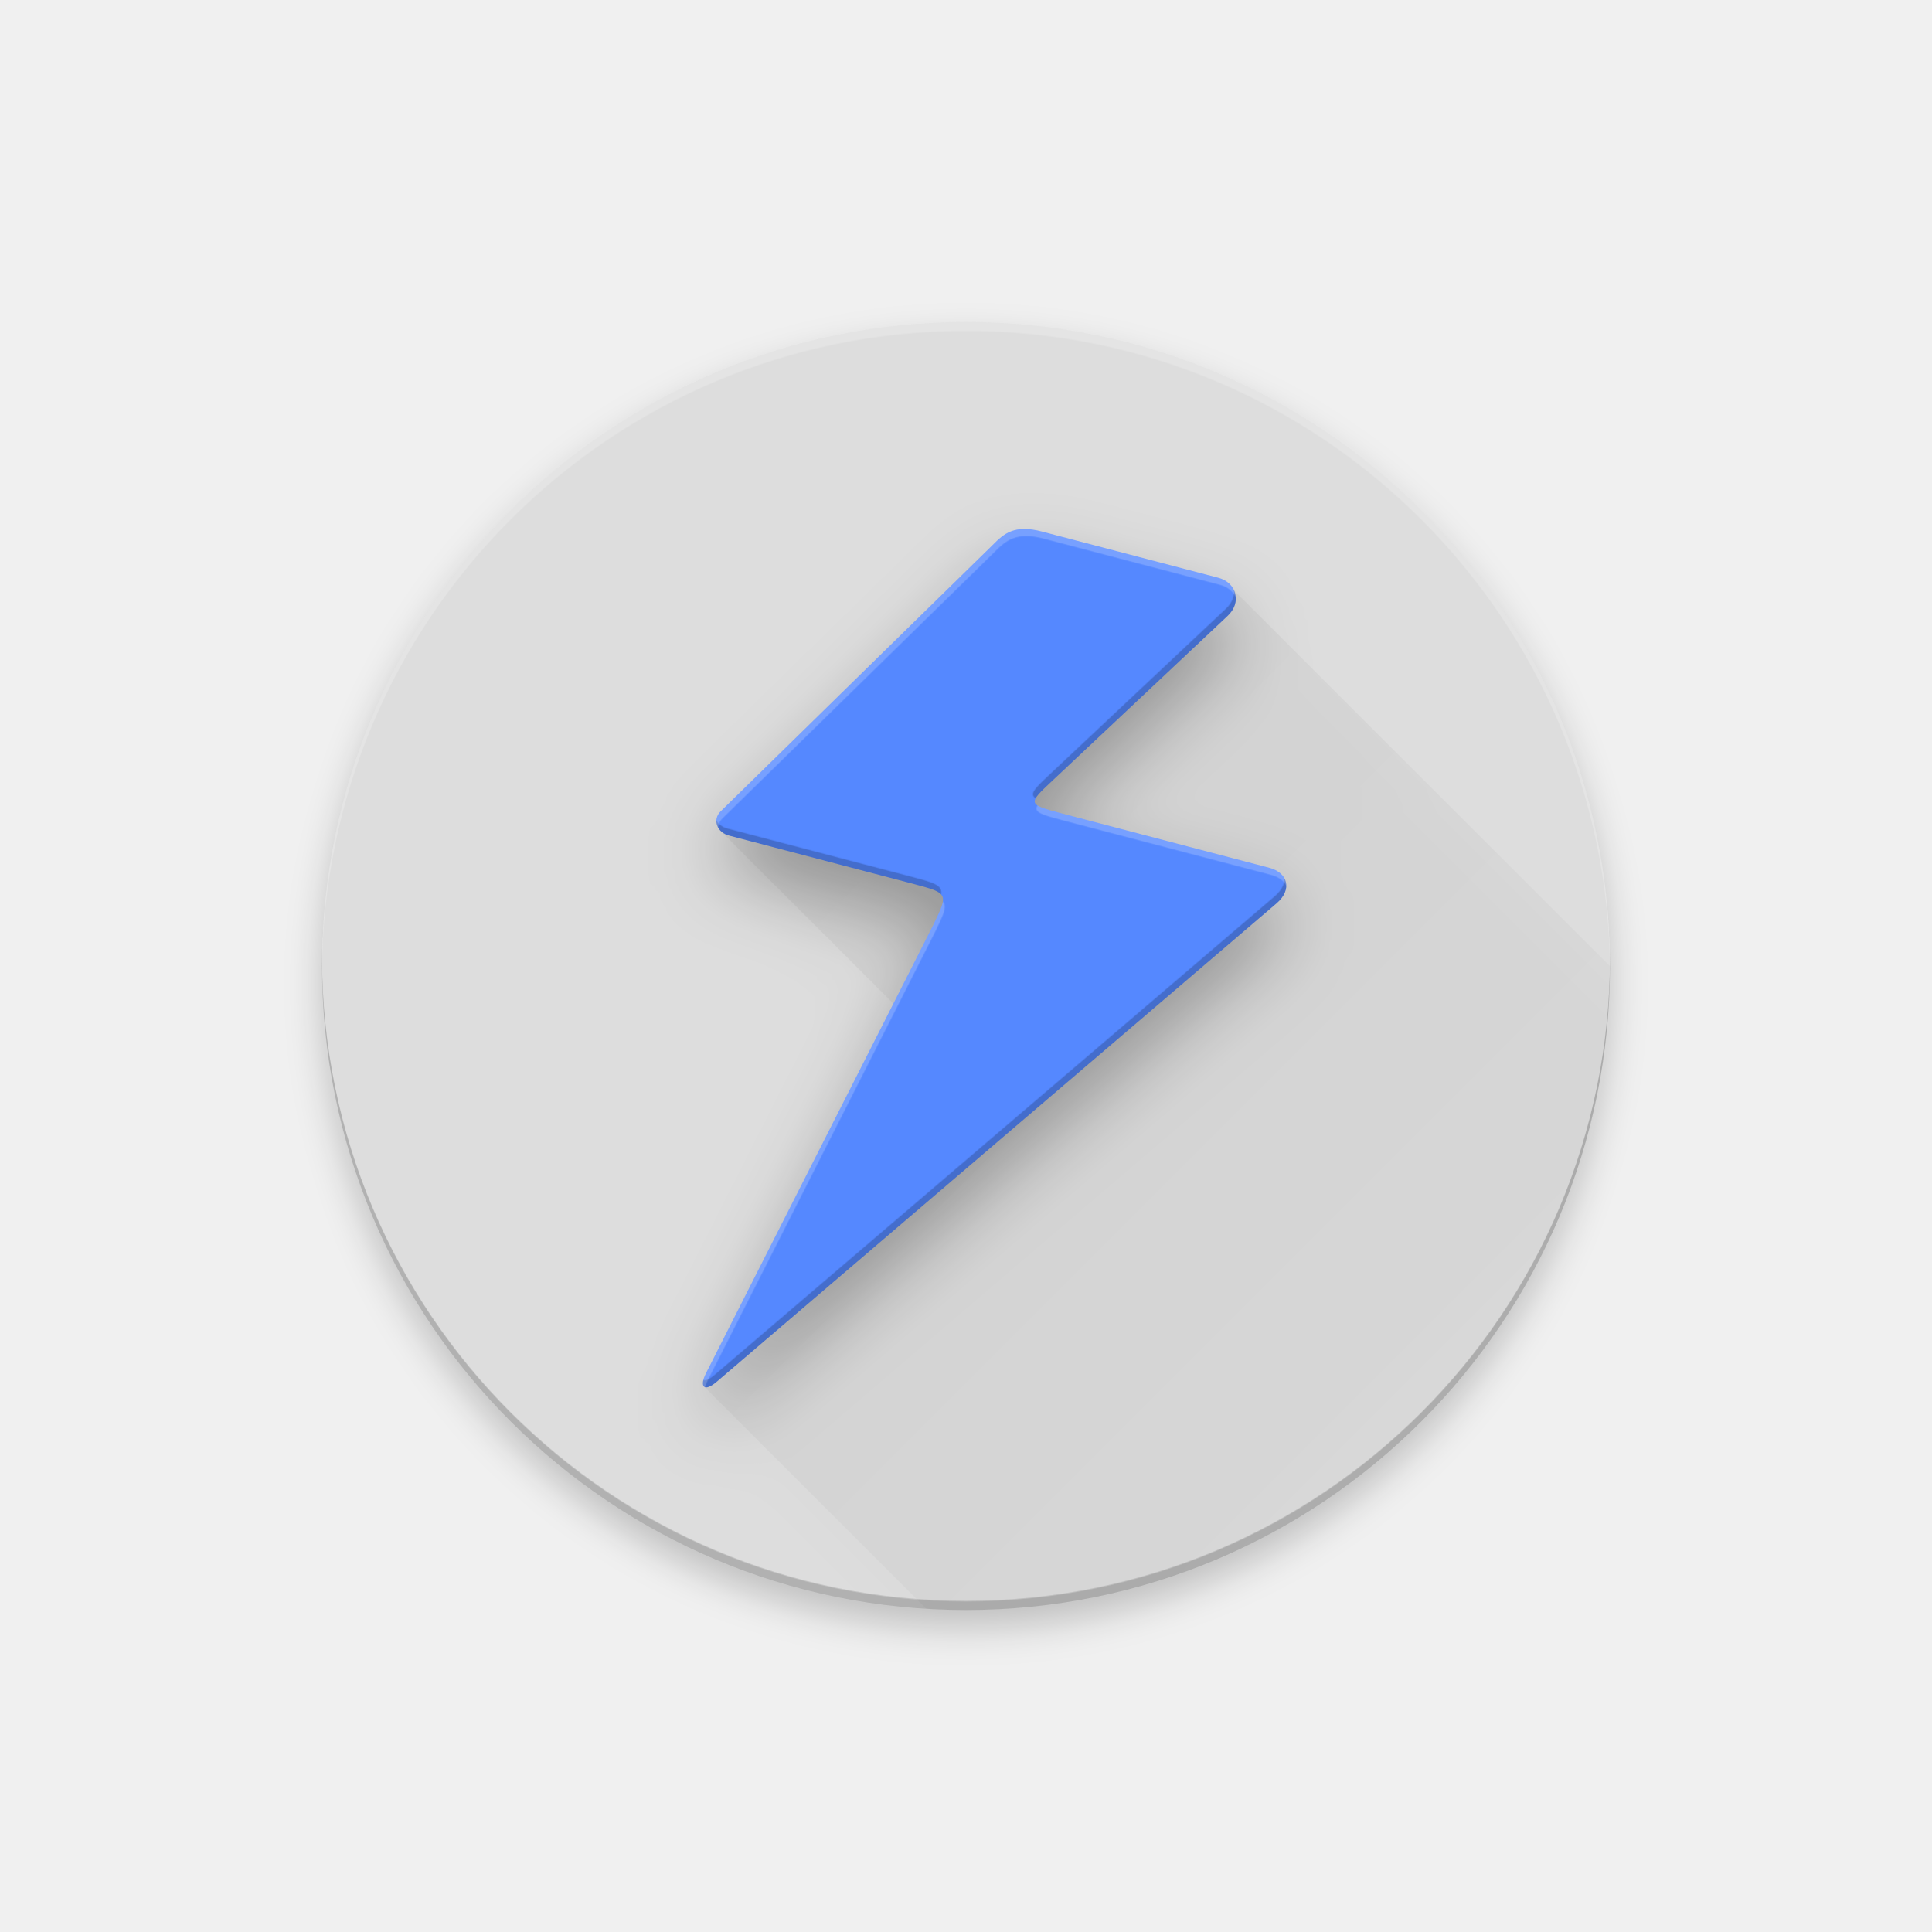
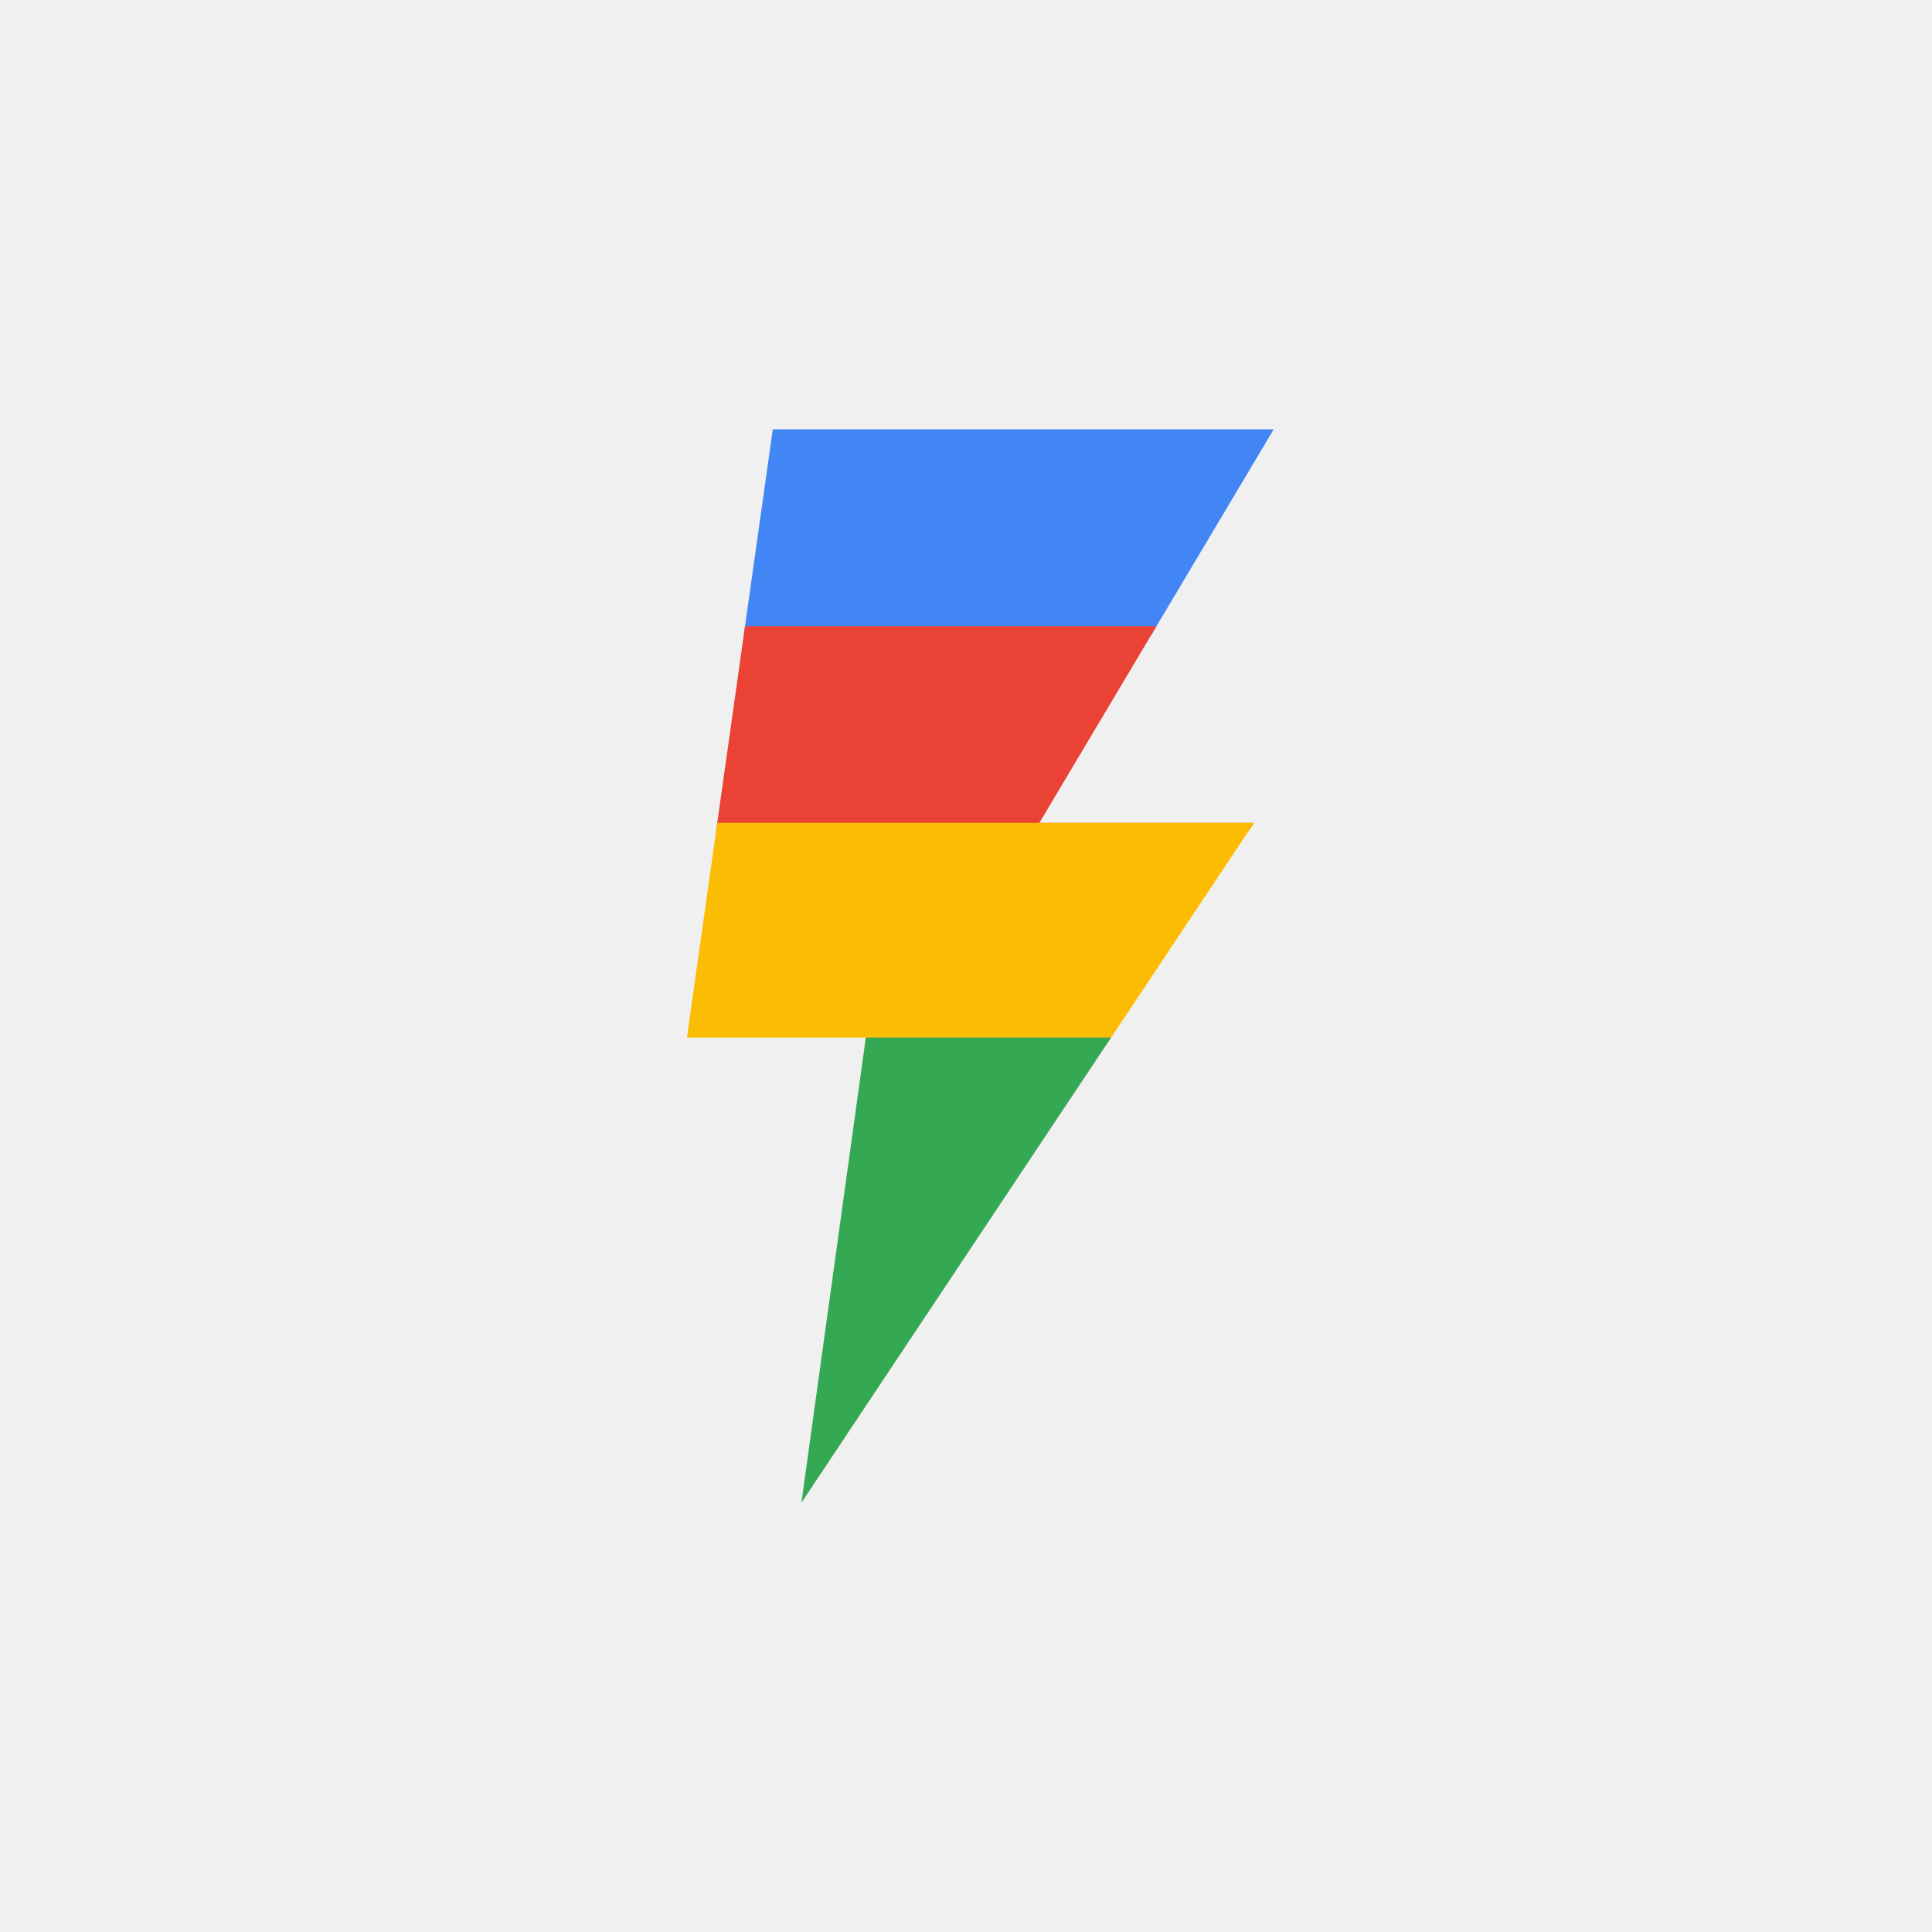
<svg xmlns="http://www.w3.org/2000/svg" id="svg1" version="1.1" viewBox="0 0 108 108" height="108" width="108">
  <defs id="defs1">
    <clipPath id="dash-clip" clipPathUnits="userSpaceOnUse">
-       <circle r="36" cy="54" cx="54" id="dash-clip-path" />
+       <path id="dash-clip-path" d="M 43.2,24 H 71.2 L 58.1,46 H 70.1 L 44.8,84 L 48.4,58 H 38.4 Z" />
    </clipPath>
-     <filter id="dash-edge" style="color-interpolation-filters:sRGB">
-       <feFlood id="feFlood958" result="flood" flood-color="rgb(0,0,0)" flood-opacity="0.2" />
-       <feComposite id="feComposite960" result="composite1" operator="out" in2="SourceGraphic" in="flood" />
-       <feOffset id="feOffset964" result="offset" dy="-0.4" dx="-0.1" />
-       <feComposite id="feComposite966" result="fbSourceGraphic" operator="atop" in2="SourceGraphic" in="offset" />
-       <feFlood id="feFlood1388" result="flood" flood-color="rgb(255,255,255)" flood-opacity="0.2" in="fbSourceGraphic" />
-       <feComposite id="feComposite1390" result="composite1" operator="out" in2="fbSourceGraphic" in="flood" />
-       <feOffset id="feOffset1394" result="offset" dy="0.4" dx="0.1" />
-       <feComposite id="feComposite1396" result="fbSourceGraphic" operator="atop" in2="fbSourceGraphic" in="offset" />
-     </filter>
-     <filter id="dash-shadow" style="color-interpolation-filters:sRGB">
-       <feFlood id="feFlood1506" result="flood" flood-color="rgb(0,0,0)" flood-opacity="0.3" />
-       <feComposite id="feComposite1508" result="composite1" operator="in" in2="SourceGraphic" in="flood" />
-       <feGaussianBlur id="feGaussianBlur1510" result="blur" stdDeviation="2" in="composite1" />
-       <feOffset id="feOffset1512" result="offset" dy="2" dx="0" />
-       <feComposite id="feComposite1514" result="composite2" operator="over" in2="offset" in="SourceGraphic" />
-     </filter>
-     <linearGradient id="dash-drop-gradient" x1="0" y1="0" x2="108" y2="108" gradientUnits="userSpaceOnUse">
-       <stop style="stop-color:#000000;stop-opacity:0.075" offset="0" id="stop918" />
-       <stop style="stop-color:#000000;stop-opacity:0;" offset="1" id="stop920" />
-     </linearGradient>
-     <filter id="circle-shadow" style="color-interpolation-filters:sRGB">
-       <feFlood id="feFlood1626" result="flood" flood-color="rgb(255,255,255)" flood-opacity="0.2" />
-       <feComposite id="feComposite1628" result="composite1" operator="out" in2="SourceGraphic" in="flood" />
-       <feGaussianBlur id="feGaussianBlur1630" result="blur" stdDeviation="0" in="composite1" />
-       <feOffset id="feOffset1632" result="offset" dy="0.5" dx="0" />
-       <feComposite id="feComposite1634" result="fbSourceGraphic" operator="atop" in2="SourceGraphic" in="offset" />
-       <feFlood in="fbSourceGraphic" result="flood" flood-color="rgb(0,0,0)" flood-opacity="0.2" id="feFlood1640" />
-       <feComposite result="composite1" operator="out" in="flood" id="feComposite1642" in2="fbSourceGraphic" />
-       <feGaussianBlur result="blur" stdDeviation="0" in="composite1" id="feGaussianBlur1644" />
-       <feOffset result="offset" dy="-0.5" dx="0" id="feOffset1646" />
-       <feComposite result="fbSourceGraphic" operator="atop" in="offset" id="feComposite1648" in2="fbSourceGraphic" />
-       <feFlood in="fbSourceGraphic" result="flood" flood-color="rgb(0,0,0)" flood-opacity="0.2" id="feFlood1664" />
-       <feComposite result="composite1" operator="in" in="flood" id="feComposite1666" in2="fbSourceGraphic" />
-       <feGaussianBlur result="blur" stdDeviation="1" in="composite1" id="feGaussianBlur1668" />
-       <feOffset result="offset" dy="1" dx="0" id="feOffset1670" />
-       <feComposite result="composite2" operator="over" in="fbSourceGraphic" id="feComposite1672" in2="offset" />
-     </filter>
  </defs>
-   <circle r="36" cy="54" cx="54" id="circle" style="fill:#dddddd;filter:url(#circle-shadow)" />
-   <g id="dash-group" style="filter:url(#dash-shadow)" clip-path="url(#dash-clip)">
-     <path style="fill:url(#dash-drop-gradient)" d="m 79.388,117.537 -40,-40 10.905,-21.08 -10,-10 L 68.992,33.01 l 40,40 L 108,108 Z" id="dash-drop" />
-     <path style="fill:#5588ff;filter:url(#dash-edge)" id="dash" d="m 58.283,29.723 c 2.443,0.64 7.102,1.861 9.841,2.579 1.001,0.278 1.315,1.379 0.489,2.139 -2.56,2.407 -7.404,6.962 -9.79,9.206 -1.376,1.292 -1.393,1.314 0.499,1.815 2.937,0.77 8.56,2.243 11.617,3.044 1.062,0.272 1.315,1.219 0.428,1.986 -5.906,5.047 -25.681,21.946 -31.293,26.741 -0.713,0.614 -1.006,0.303 -0.594,-0.5 2.609,-5.145 10.142,-20.002 12.714,-25.075 0.823,-1.709 0.824,-1.726 -1.109,-2.241 -2.785,-0.73 -7.795,-2.043 -10.293,-2.697 -0.719,-0.17 -0.988,-0.899 -0.502,-1.371 3.005,-2.942 11.957,-11.708 15.199,-14.883 0.631,-0.639 1.214,-1.168 2.793,-0.744 z" />
+   <path id="dash" style="display:none" fill="#ffffff" d="M 43.2,24 H 71.2 L 58.1,46 H 70.1 L 44.8,84 L 48.4,58 H 38.4 Z" />
+   <g id="dash-group" style="display:inline" clip-path="url(#dash-clip)">
+     <rect id="dash-blue" fill="#4285f4" x="36" y="24" width="38" height="11.5" />
+     <rect id="dash-red" fill="#ea4335" x="36" y="35" width="38" height="11.5" />
+     <rect id="dash-yellow" fill="#fbbc04" x="36" y="46" width="38" height="12.5" />
+     <rect id="dash-green" fill="#34a853" x="36" y="58" width="38" height="26" />
  </g>
</svg>
